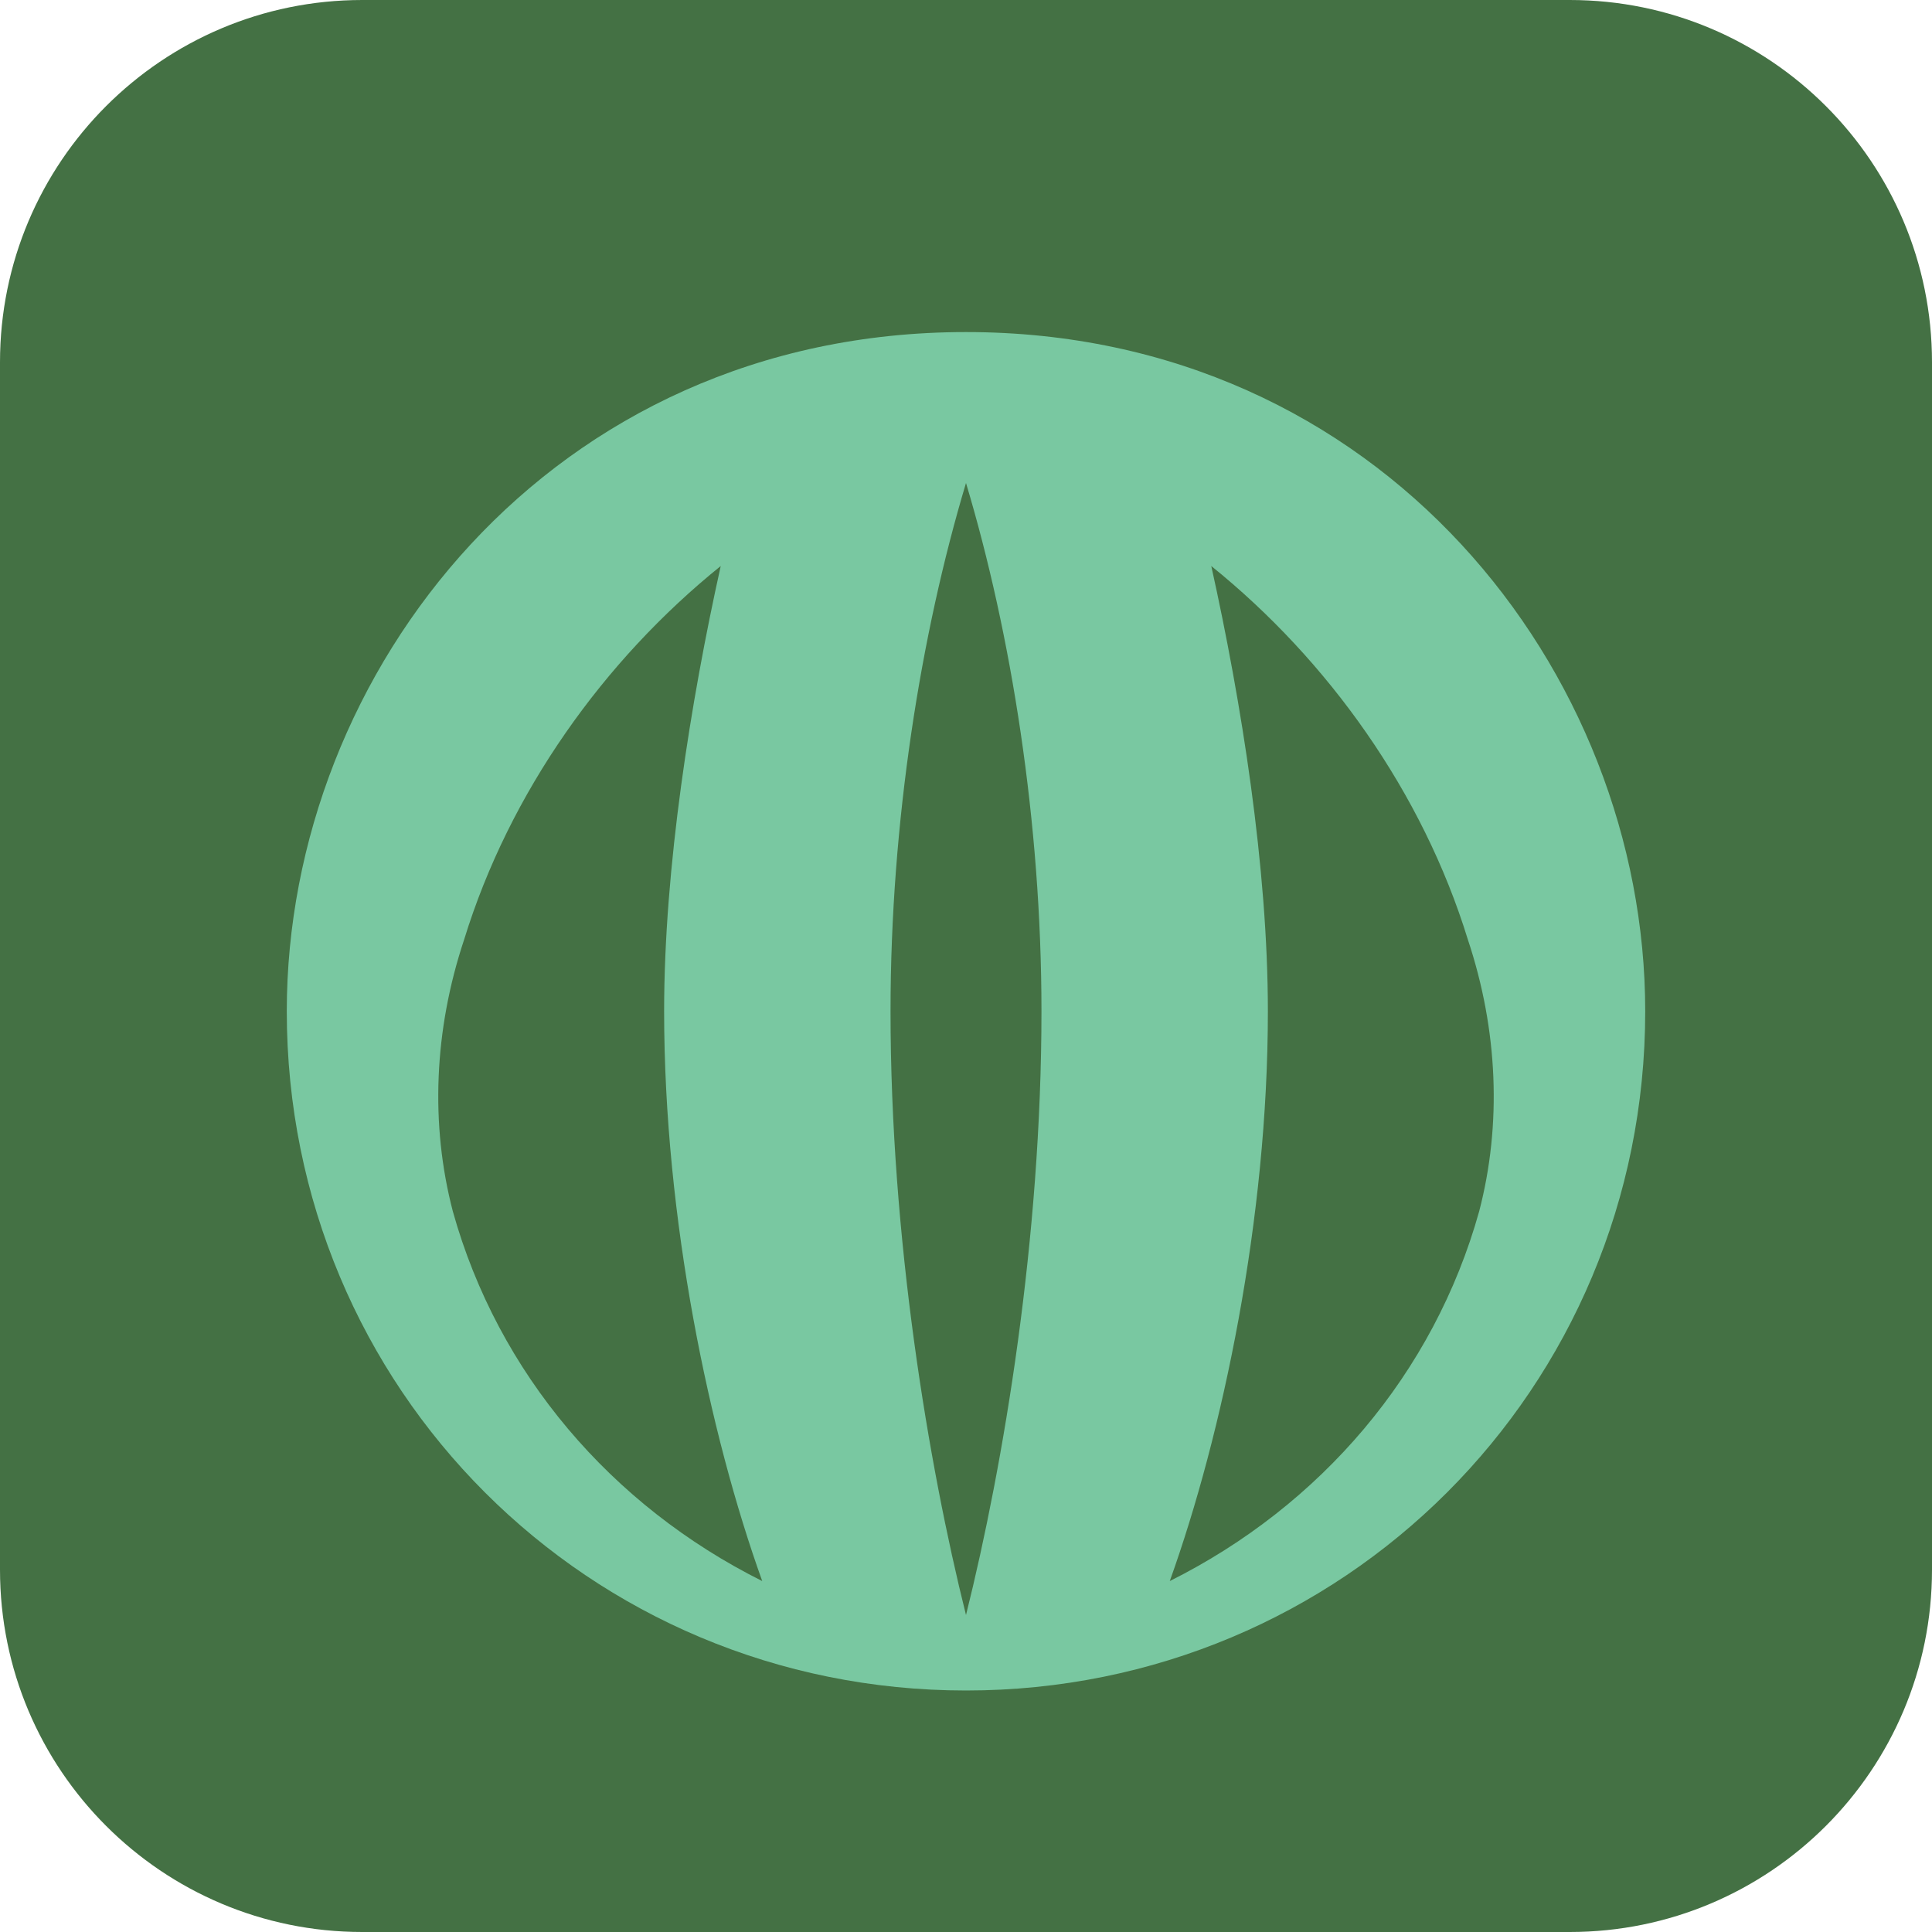
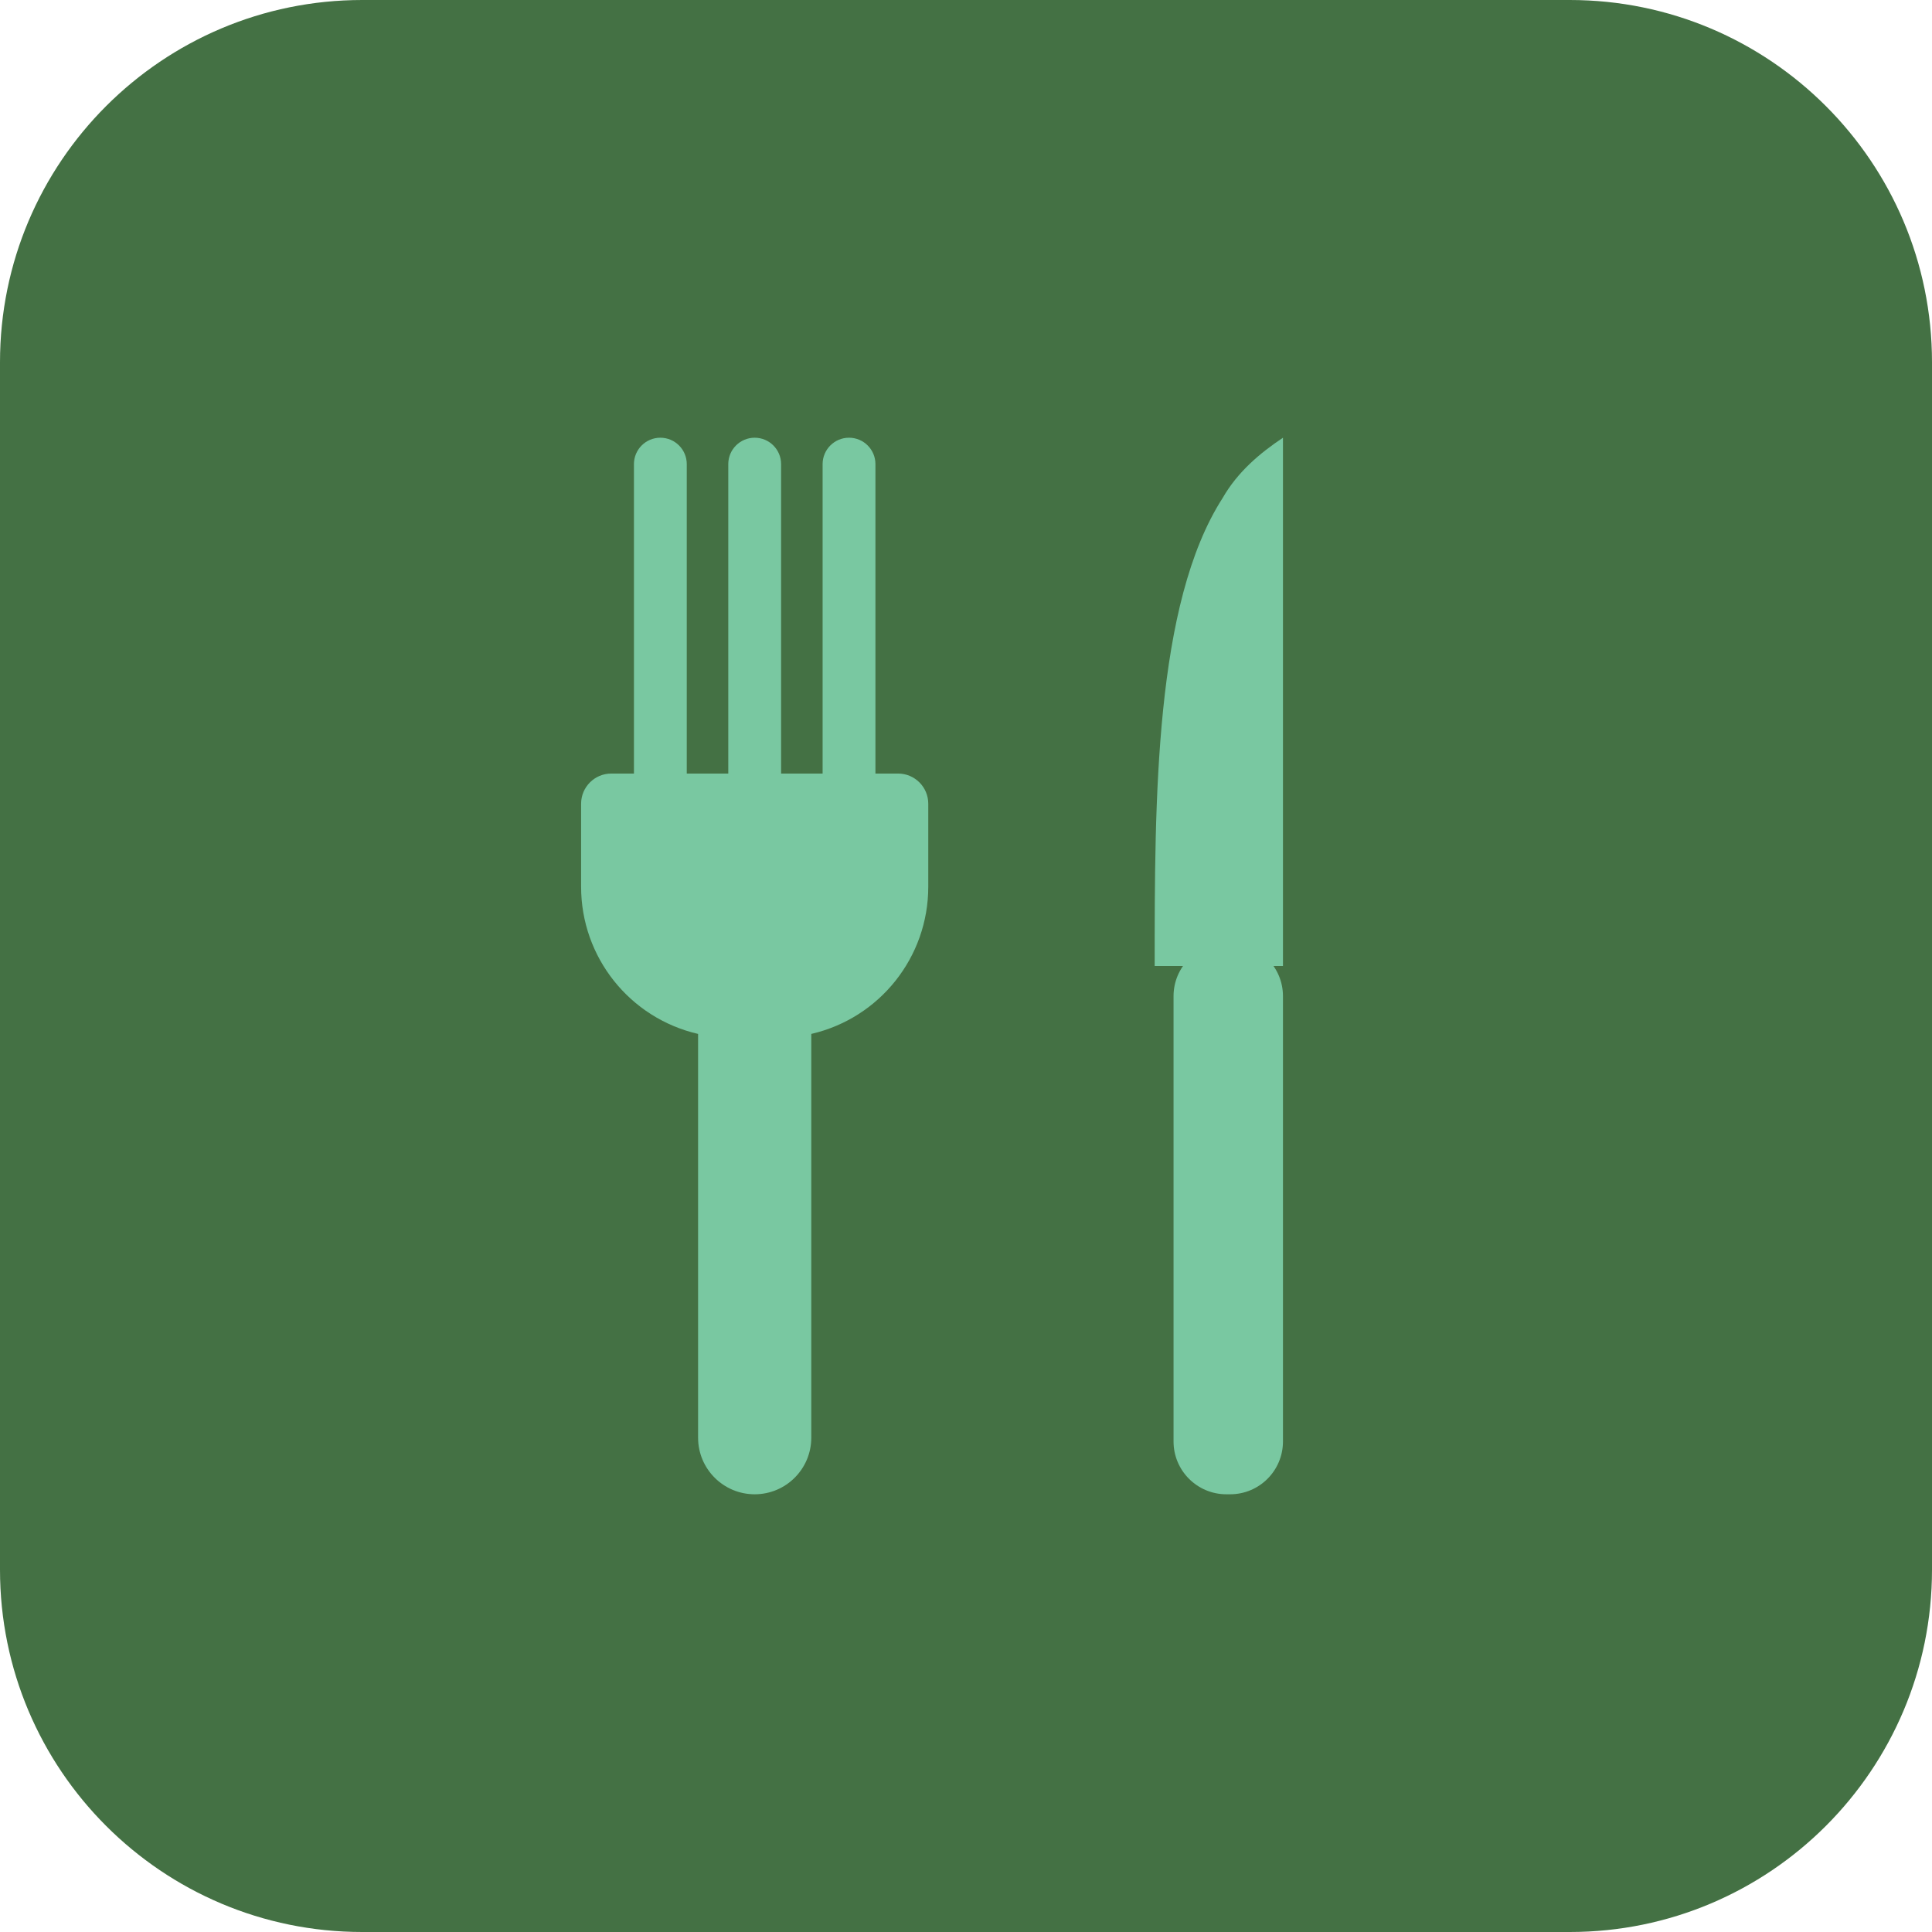
<svg xmlns="http://www.w3.org/2000/svg" viewBox="0 0 512 512">
  <rect width="512" height="512" rx="96" fill="#447144" />
-   <g transform="translate(256 268)">
-     <path d="M0 -180C-110 -180 -180 -90 -180 0c0 100 80 180 180 180S180 100 180 0C180 -90 110 -180 0 -180Zm0 40c12 40 20 90 20 140 0 60-10 120-20 160-10-40-20-100-20-160 0-50 8-100 20-140Zm-65 22c-8 36-15 80-15 118 0 55 12 112 26 151-40-20-70-55-82-98-6-23-5-48 3-72 12-39 37-74 68-99Zm130 0c31 25 56 60 68 99 8 24 9 49 3 72-12 43-42 78-82 98 14-39 26-96 26-151 0-38-7-82-15-118Z" fill="#79c8a1" />
+   <g fill="#79c8a1">
+     <rect x="168" y="116" width="14" height="96" rx="7" />
+     <rect x="193" y="116" width="14" height="96" rx="7" />
+     <rect x="218" y="116" width="14" height="96" rx="7" />
+     <path d="M162 205h76a8 8 0 0 1 8 8v22a40 40 0 0 1-31 39v107a15 15 0 0 1-30 0V274a40 40 0 0 1-31-39v-22a8 8 0 0 1 8-8z" />
+     <path d="M340 116v140h-34c0-44 0-96 18-124 4-7 10-12 16-16z" />
+     <rect x="311" y="250" width="29" height="146" rx="14" />
  </g>
</svg>
